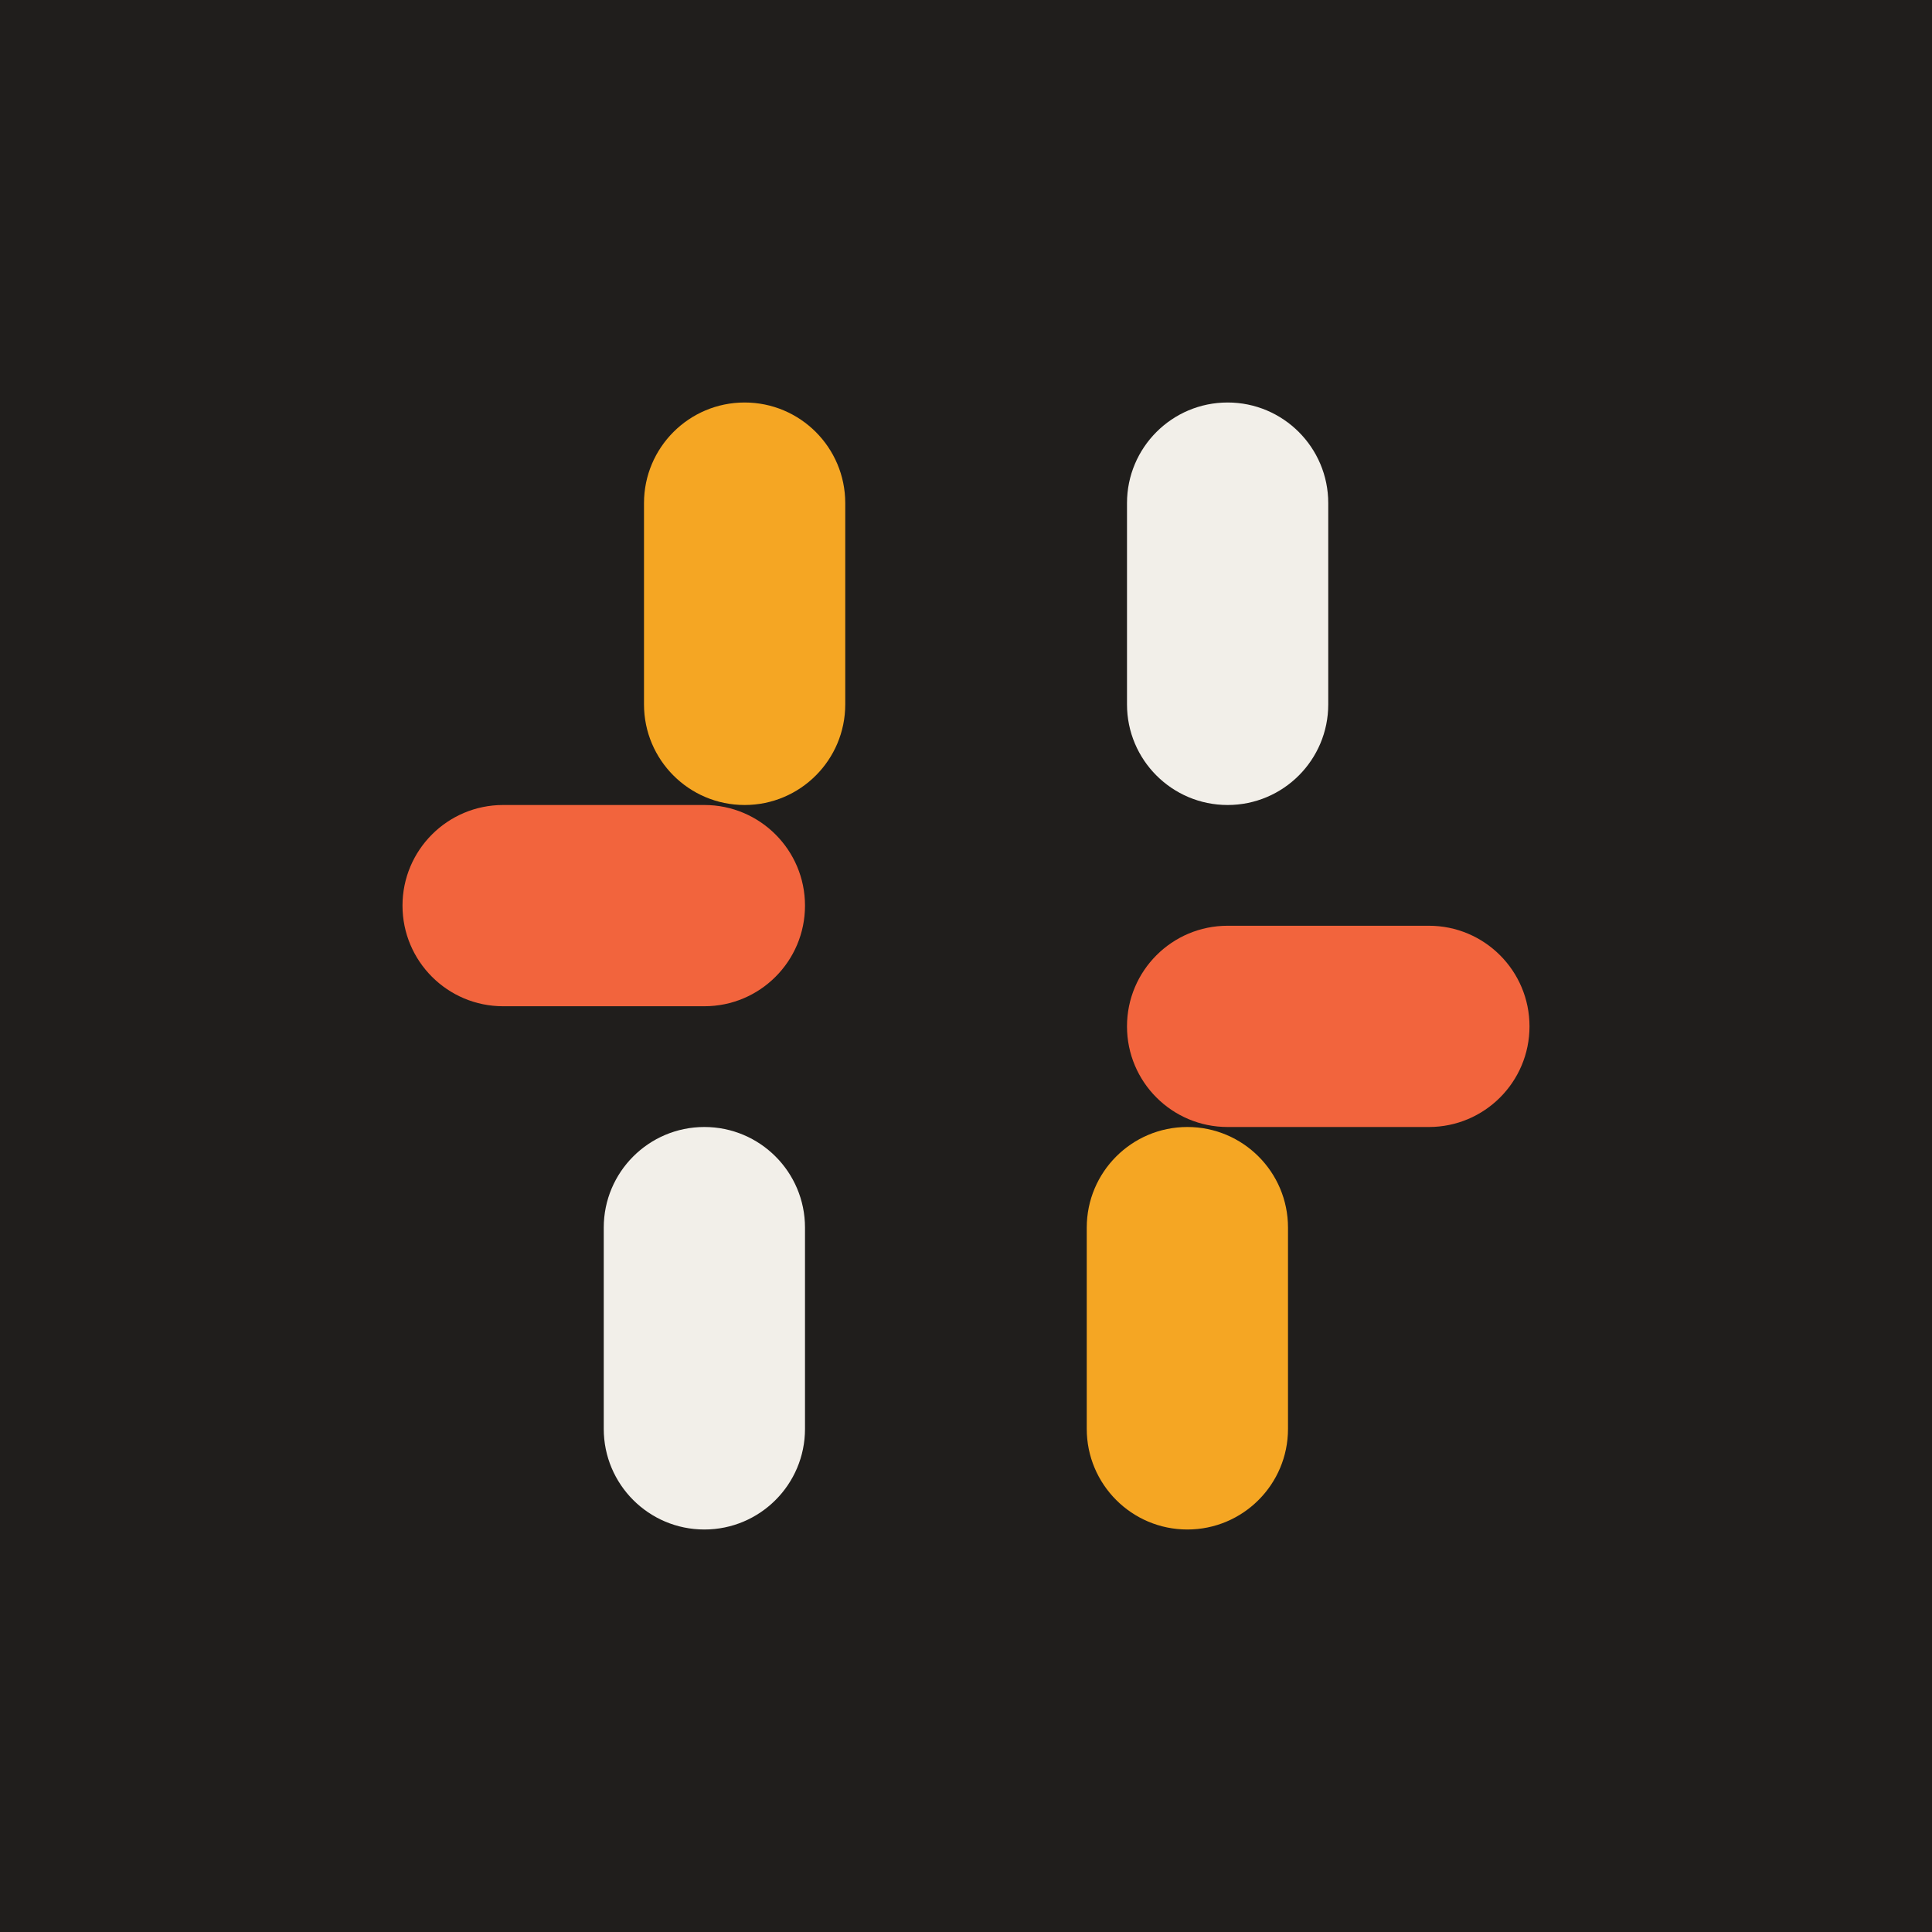
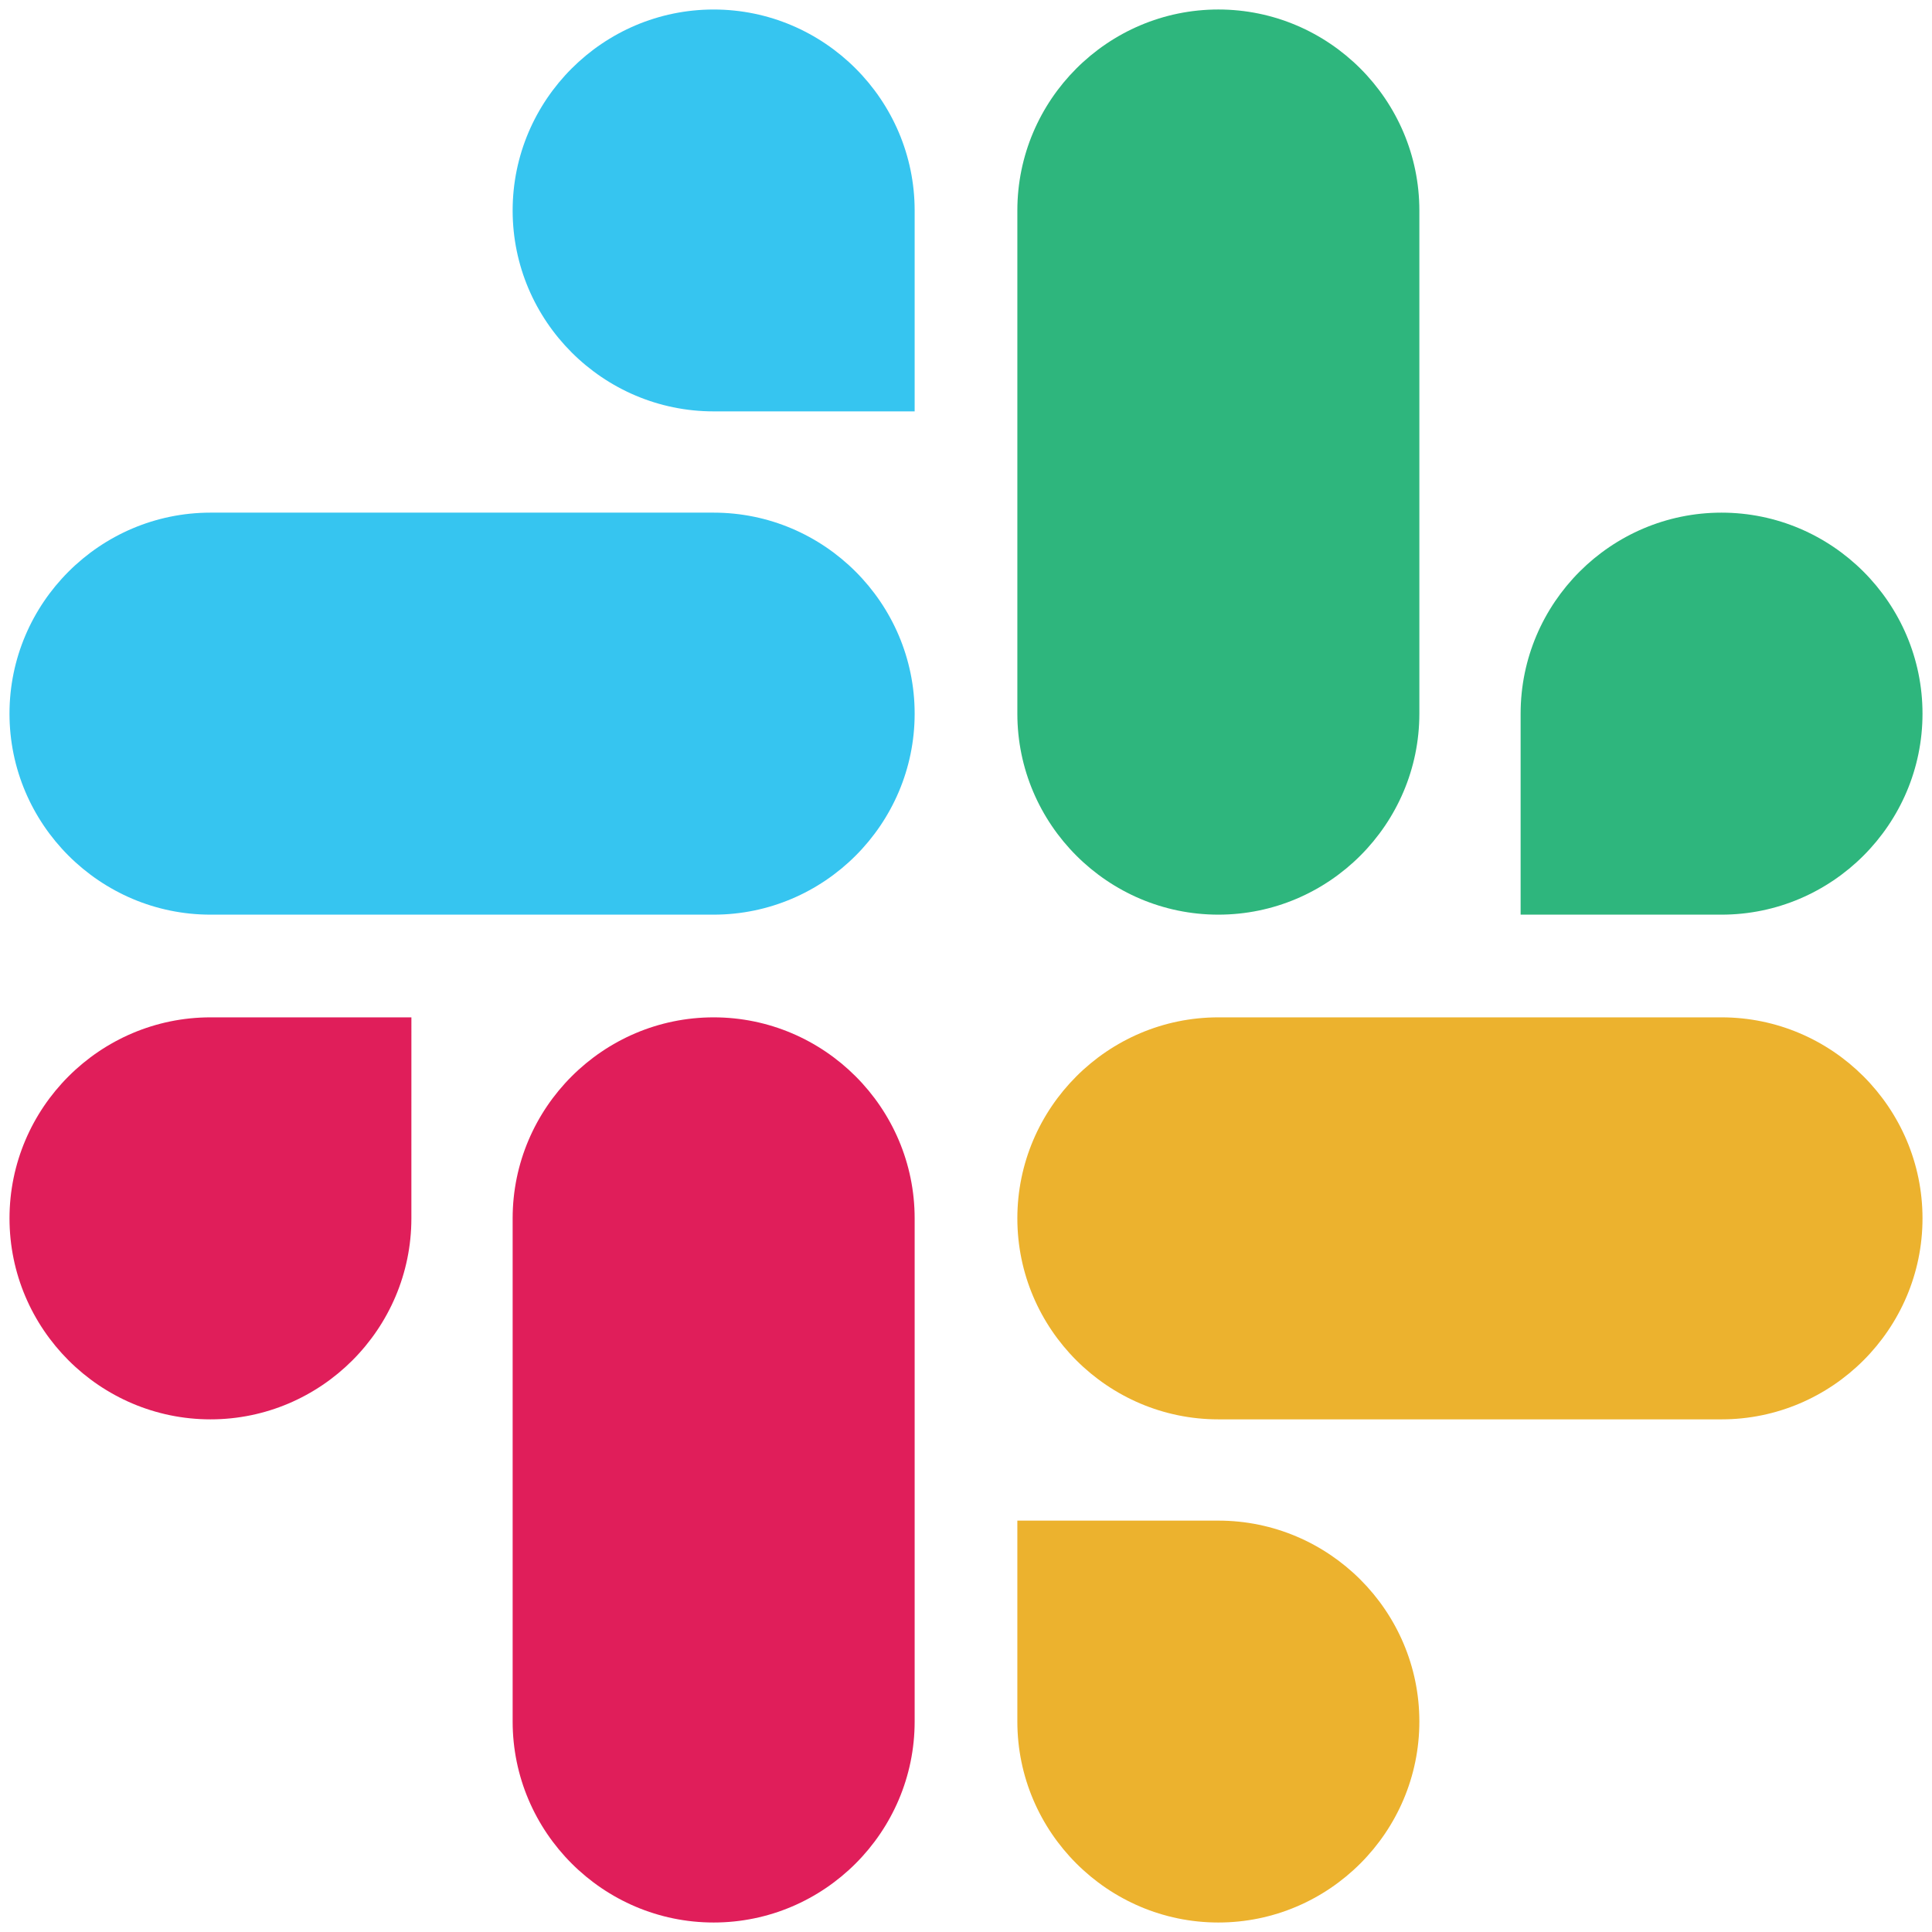
- <svg xmlns="http://www.w3.org/2000/svg" viewBox="0 0 24 24" width="64" height="64" fill="none">
-   <rect width="24" height="24" fill="#201E1C" />
-   <rect x="5" y="10" width="5" height="2.5" rx="1.25" fill="#F2643D" />
-   <rect x="8" y="5" width="2.5" height="5" rx="1.25" fill="#F5A623" />
-   <rect x="14" y="5" width="2.5" height="5" rx="1.25" fill="#F2EFE9" />
-   <rect x="14" y="11.5" width="5" height="2.5" rx="1.25" fill="#F2643D" />
-   <rect x="13.5" y="14" width="2.5" height="5" rx="1.25" fill="#F5A623" />
-   <rect x="7.5" y="14" width="2.5" height="5" rx="1.25" fill="#F2EFE9" />
+ <svg xmlns="http://www.w3.org/2000/svg" viewBox="0 0 128 128">
+   <path fill="#E01E5A" d="M27.255 80.719c0 7.33-5.978 13.317-13.309 13.317C6.616 94.036.63 88.049.63 80.719s5.987-13.317 13.317-13.317h13.309zm6.709 0c0-7.33 5.987-13.317 13.317-13.317s13.317 5.986 13.317 13.317v33.335c0 7.33-5.986 13.317-13.317 13.317-7.33 0-13.317-5.987-13.317-13.317z" />
+   <path fill="#36C5F0" d="M47.281 27.255c-7.33 0-13.317-5.978-13.317-13.309C33.964 6.616 39.951.63 47.281.63s13.317 5.987 13.317 13.317v13.309zm0 6.709c7.33 0 13.317 5.987 13.317 13.317s-5.986 13.317-13.317 13.317H13.946c-7.33 0-13.317-5.986-13.317-13.317 0-7.33 5.987-13.317 13.317-13.317z" />
+   <path fill="#2EB67D" d="M100.745 47.281c0-7.33 5.978-13.317 13.309-13.317 7.33 0 13.317 5.987 13.317 13.317s-5.987 13.317-13.317 13.317h-13.309zm-6.709 0c0 7.33-5.987 13.317-13.317 13.317s-13.317-5.986-13.317-13.317V13.946c0-7.33 5.986-13.317 13.317-13.317 7.33 0 13.317 5.987 13.317 13.317z" />
+   <path fill="#ECB22E" d="M80.719 100.745c7.33 0 13.317 5.978 13.317 13.309 0 7.33-5.987 13.317-13.317 13.317s-13.317-5.987-13.317-13.317v-13.309zm0-6.709c-7.33 0-13.317-5.987-13.317-13.317s5.986-13.317 13.317-13.317h33.335c7.33 0 13.317 5.986 13.317 13.317 0 7.33-5.987 13.317-13.317 13.317z" />
</svg>
